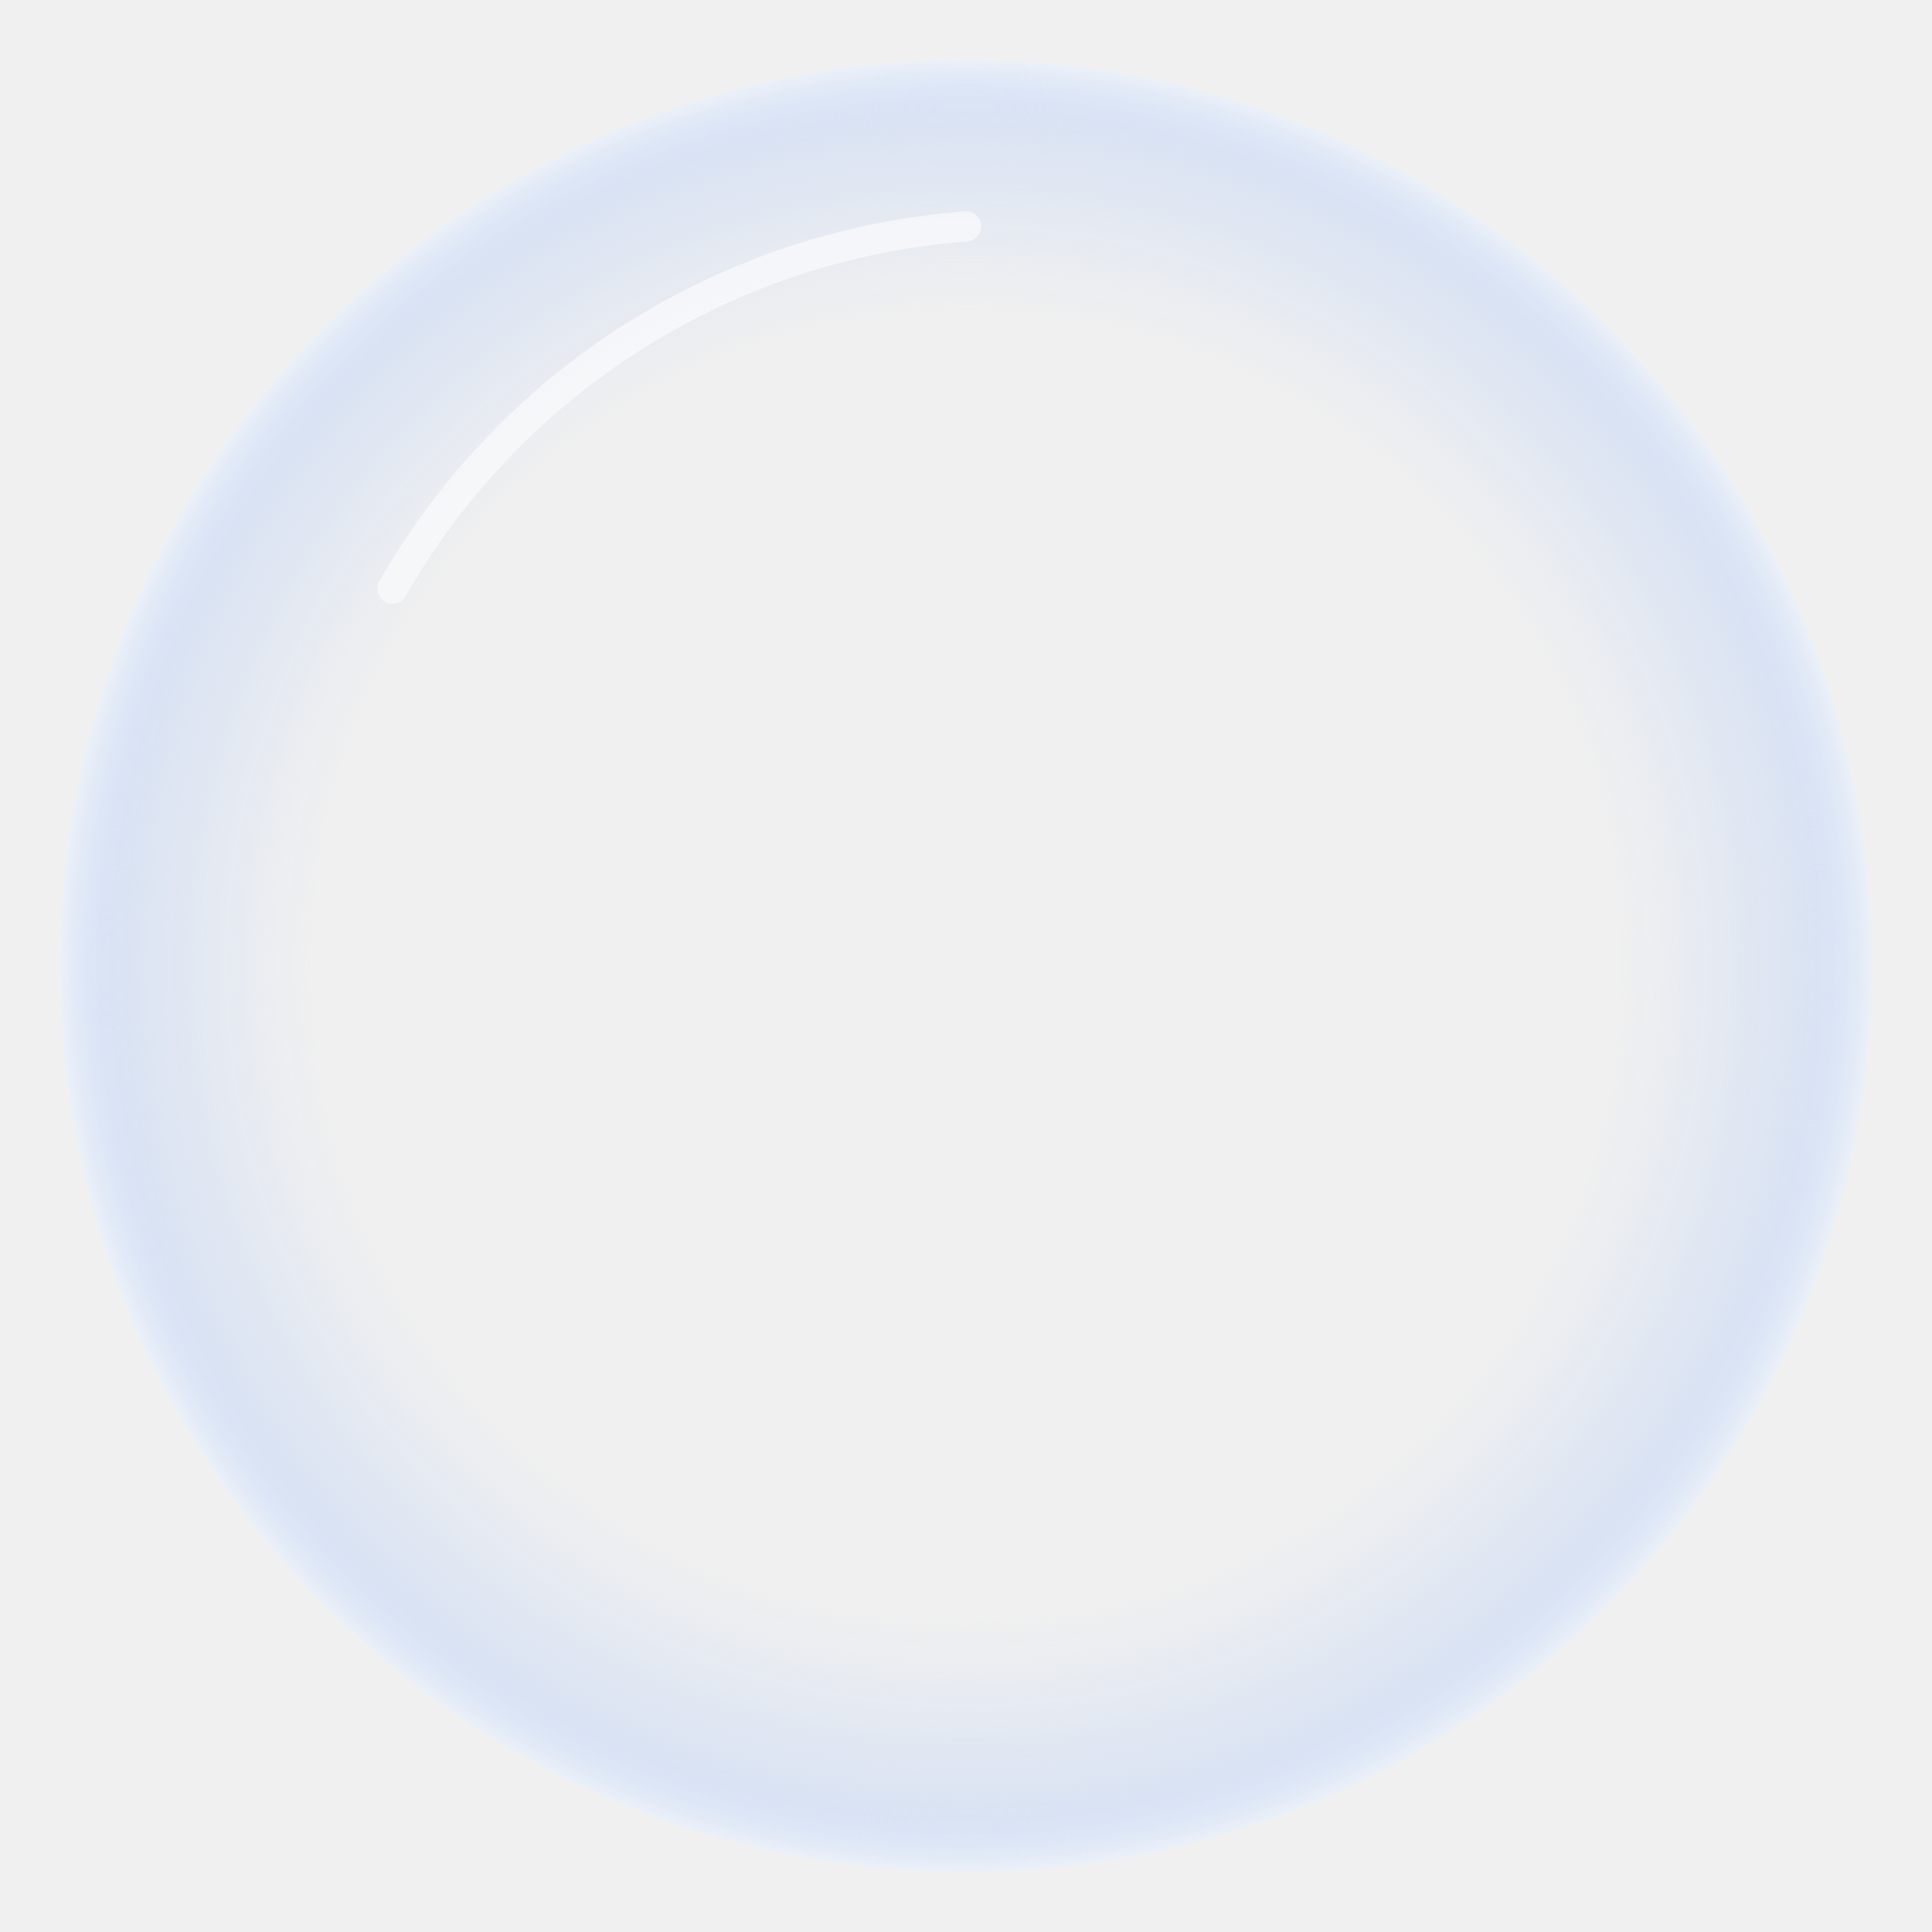
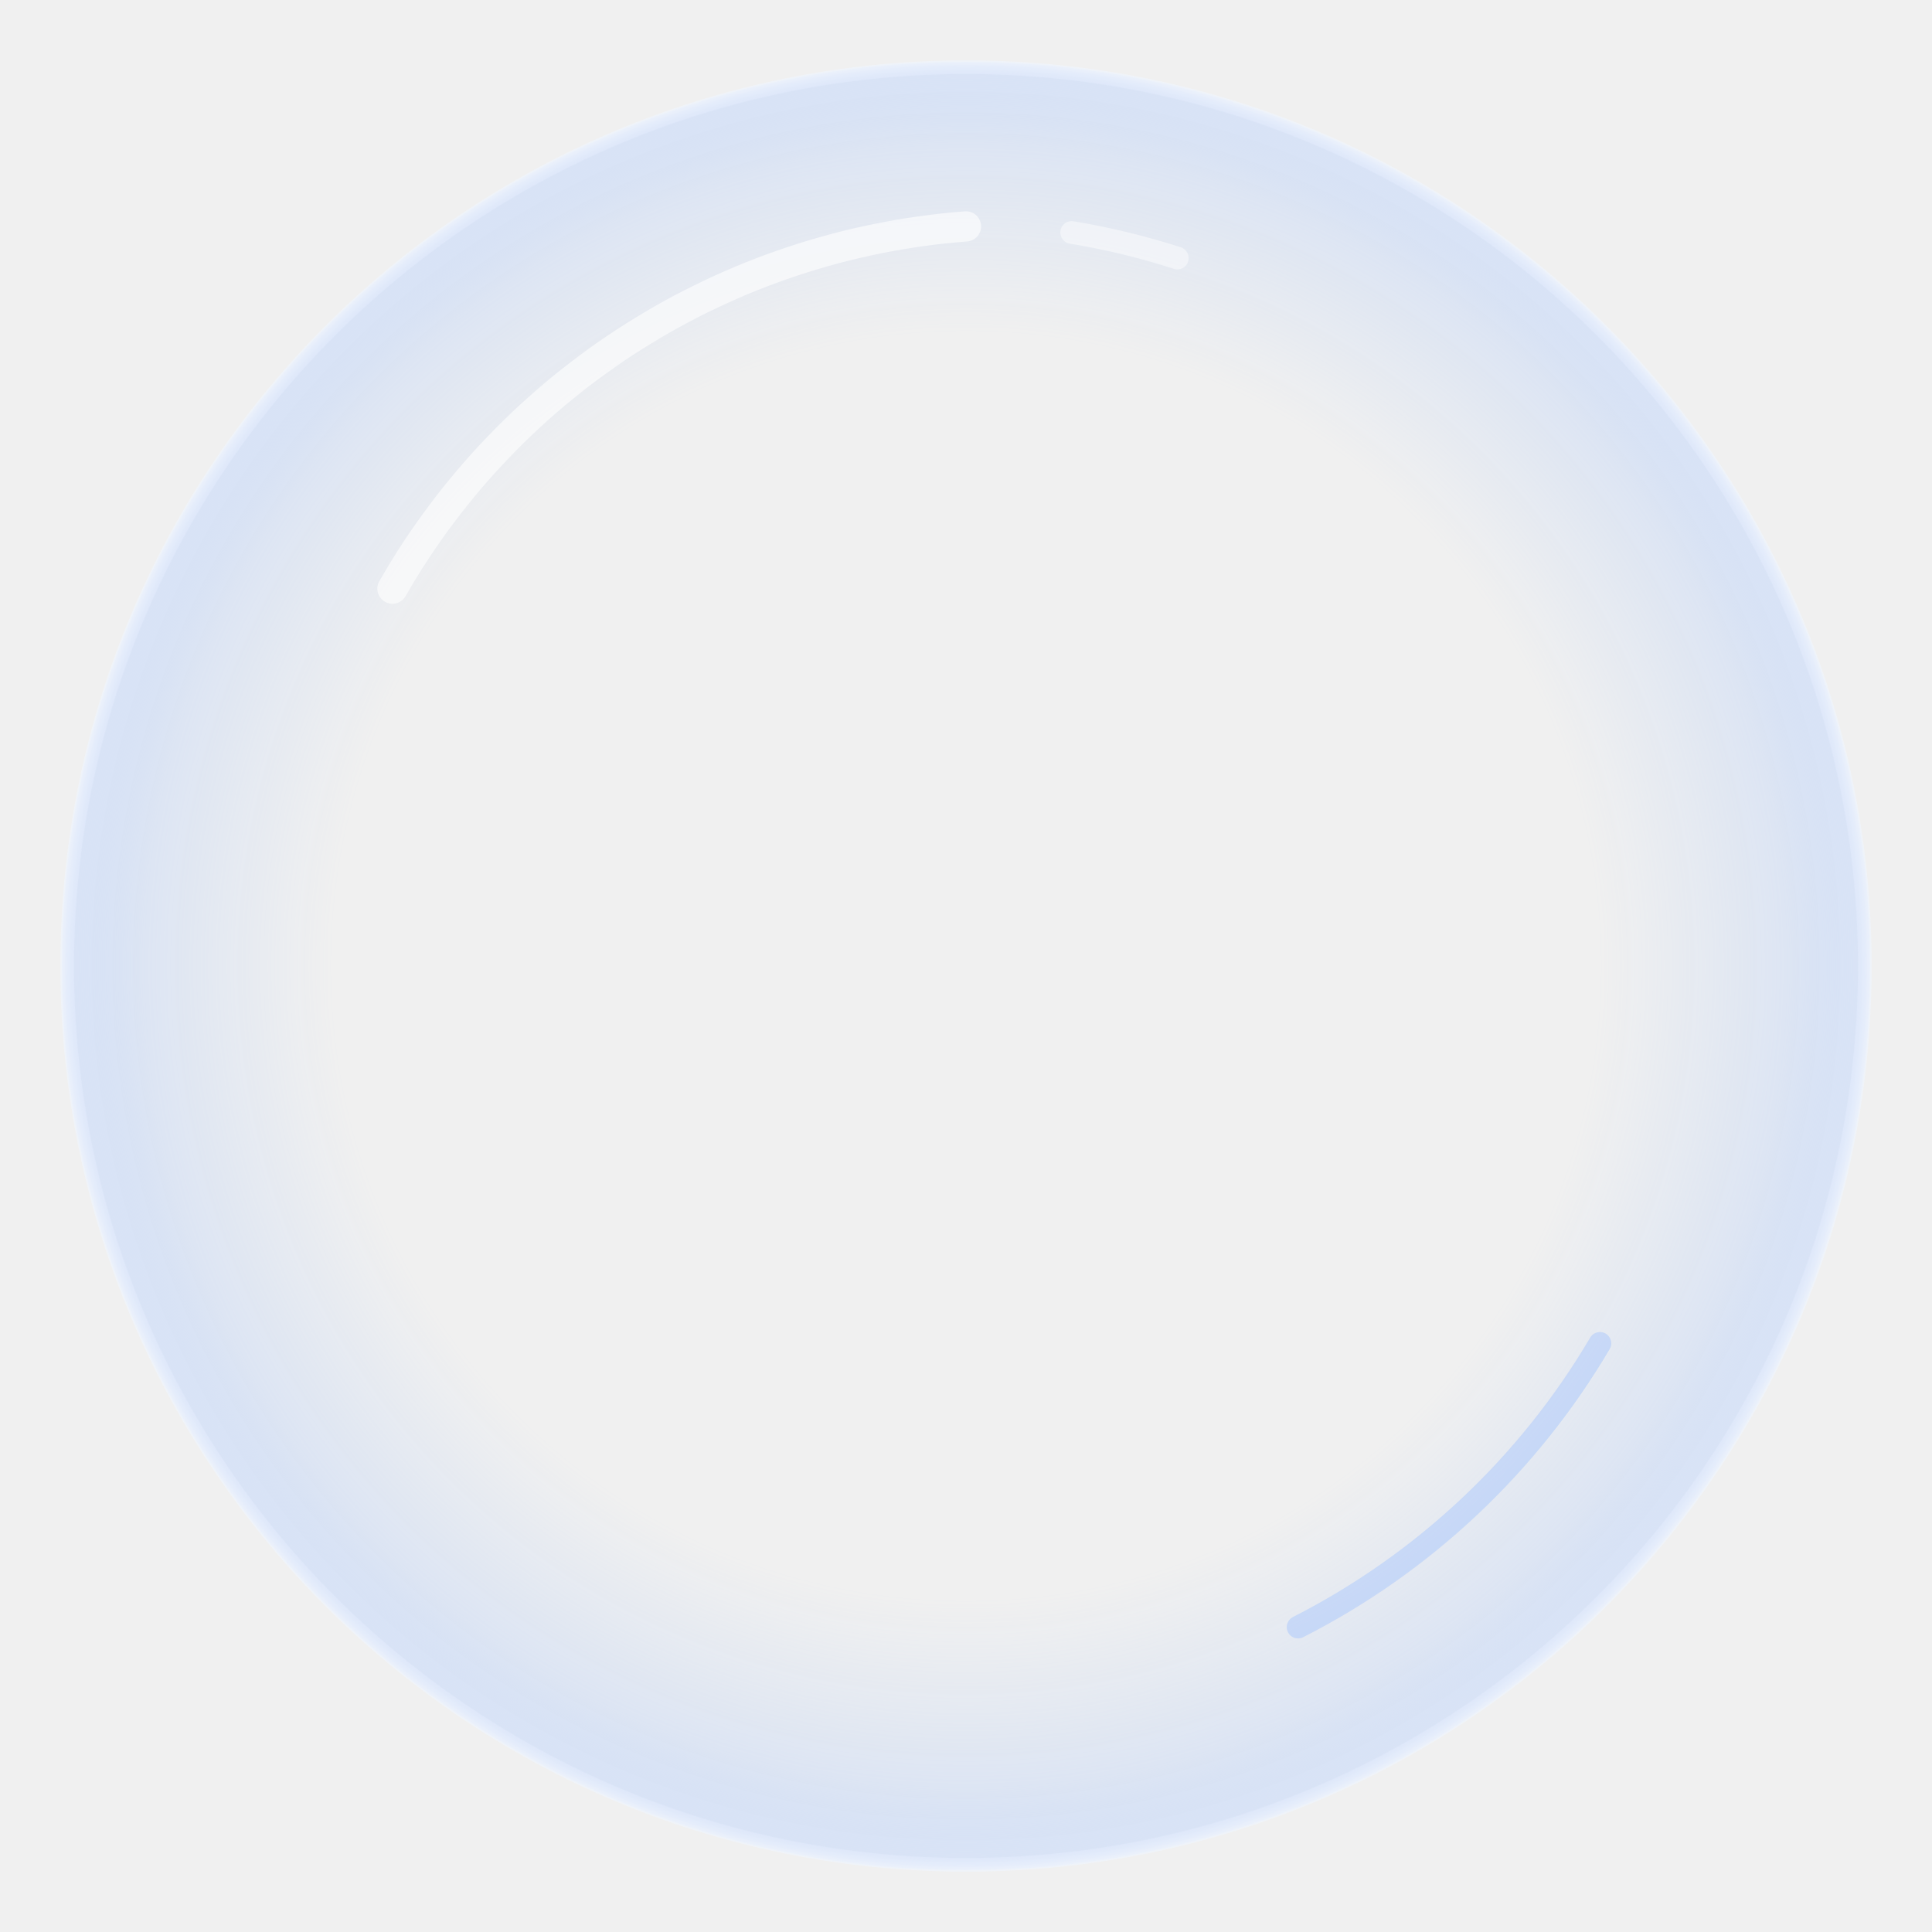
<svg xmlns="http://www.w3.org/2000/svg" viewBox="0 0 256 256">
  <defs>
    <linearGradient id="accent-fill" x1="0" y1="0" x2="1" y2="1">
-       <stop id="accent-light" offset="0" stop-color="#f2b393" />
-       <stop id="accent-base" offset="0.5" stop-color="#e8743b" />
-       <stop id="accent-dark" offset="1" stop-color="#8b4623" />
+       <stop id="accent-light" offset="0" stop-color="#ffa36b" />
+       <stop id="accent-base" offset="0.55" stop-color="#e8743b" />
+       <stop id="accent-dark" offset="1" stop-color="#9c4119" />
    </linearGradient>
    <radialGradient id="bubble" cx="0.5" cy="0.5" r="0.5">
-       <stop offset="0.72" stop-color="#8fb8ff" stop-opacity="0" />
-       <stop offset="0.93" stop-color="#8fb8ff" stop-opacity="0.22" />
-       <stop offset="1" stop-color="#e6f0ff" stop-opacity="0.55" />
+       <stop offset="0.7" stop-color="#8fb8ff" stop-opacity="0" />
+       <stop offset="0.91" stop-color="#8fb8ff" stop-opacity="0.2" />
+       <stop offset="0.985" stop-color="#b9d2ff" stop-opacity="0.42" />
+       <stop offset="1" stop-color="#eef5ff" stop-opacity="0.62" />
    </radialGradient>
  </defs>
-   <g id="base" stroke="#0b1722" stroke-width="2.2" stroke-linejoin="round" stroke-linecap="round">
-     <circle cx="128" cy="128" r="120" fill="url(#bubble)" stroke="none" />
-     <path d="M52 78 A96 96 0 0 1 128 30" fill="none" stroke="#ffffff" stroke-opacity="0.55" stroke-width="4" stroke-linecap="round" />
+   <g id="base" fill="none" stroke-linejoin="round" stroke-linecap="round">
+     <circle cx="128" cy="128" r="120" fill="url(#bubble)" />
+     <circle cx="128" cy="128" r="119" stroke="#e6f0ff" stroke-opacity="0.36" stroke-width="1.6" />
+     <path d="M52 78 A96 96 0 0 1 128 30" stroke="#ffffff" stroke-opacity="0.6" stroke-width="4" />
+     <path d="M142 30.8 A96 96 0 0 1 156 34.2" stroke="#ffffff" stroke-opacity="0.45" stroke-width="3" />
+     <path d="M212 178 A98 98 0 0 1 172 215.6" stroke="#8fb8ff" stroke-opacity="0.35" stroke-width="3" />
  </g>
  <g id="accent" />
</svg>
